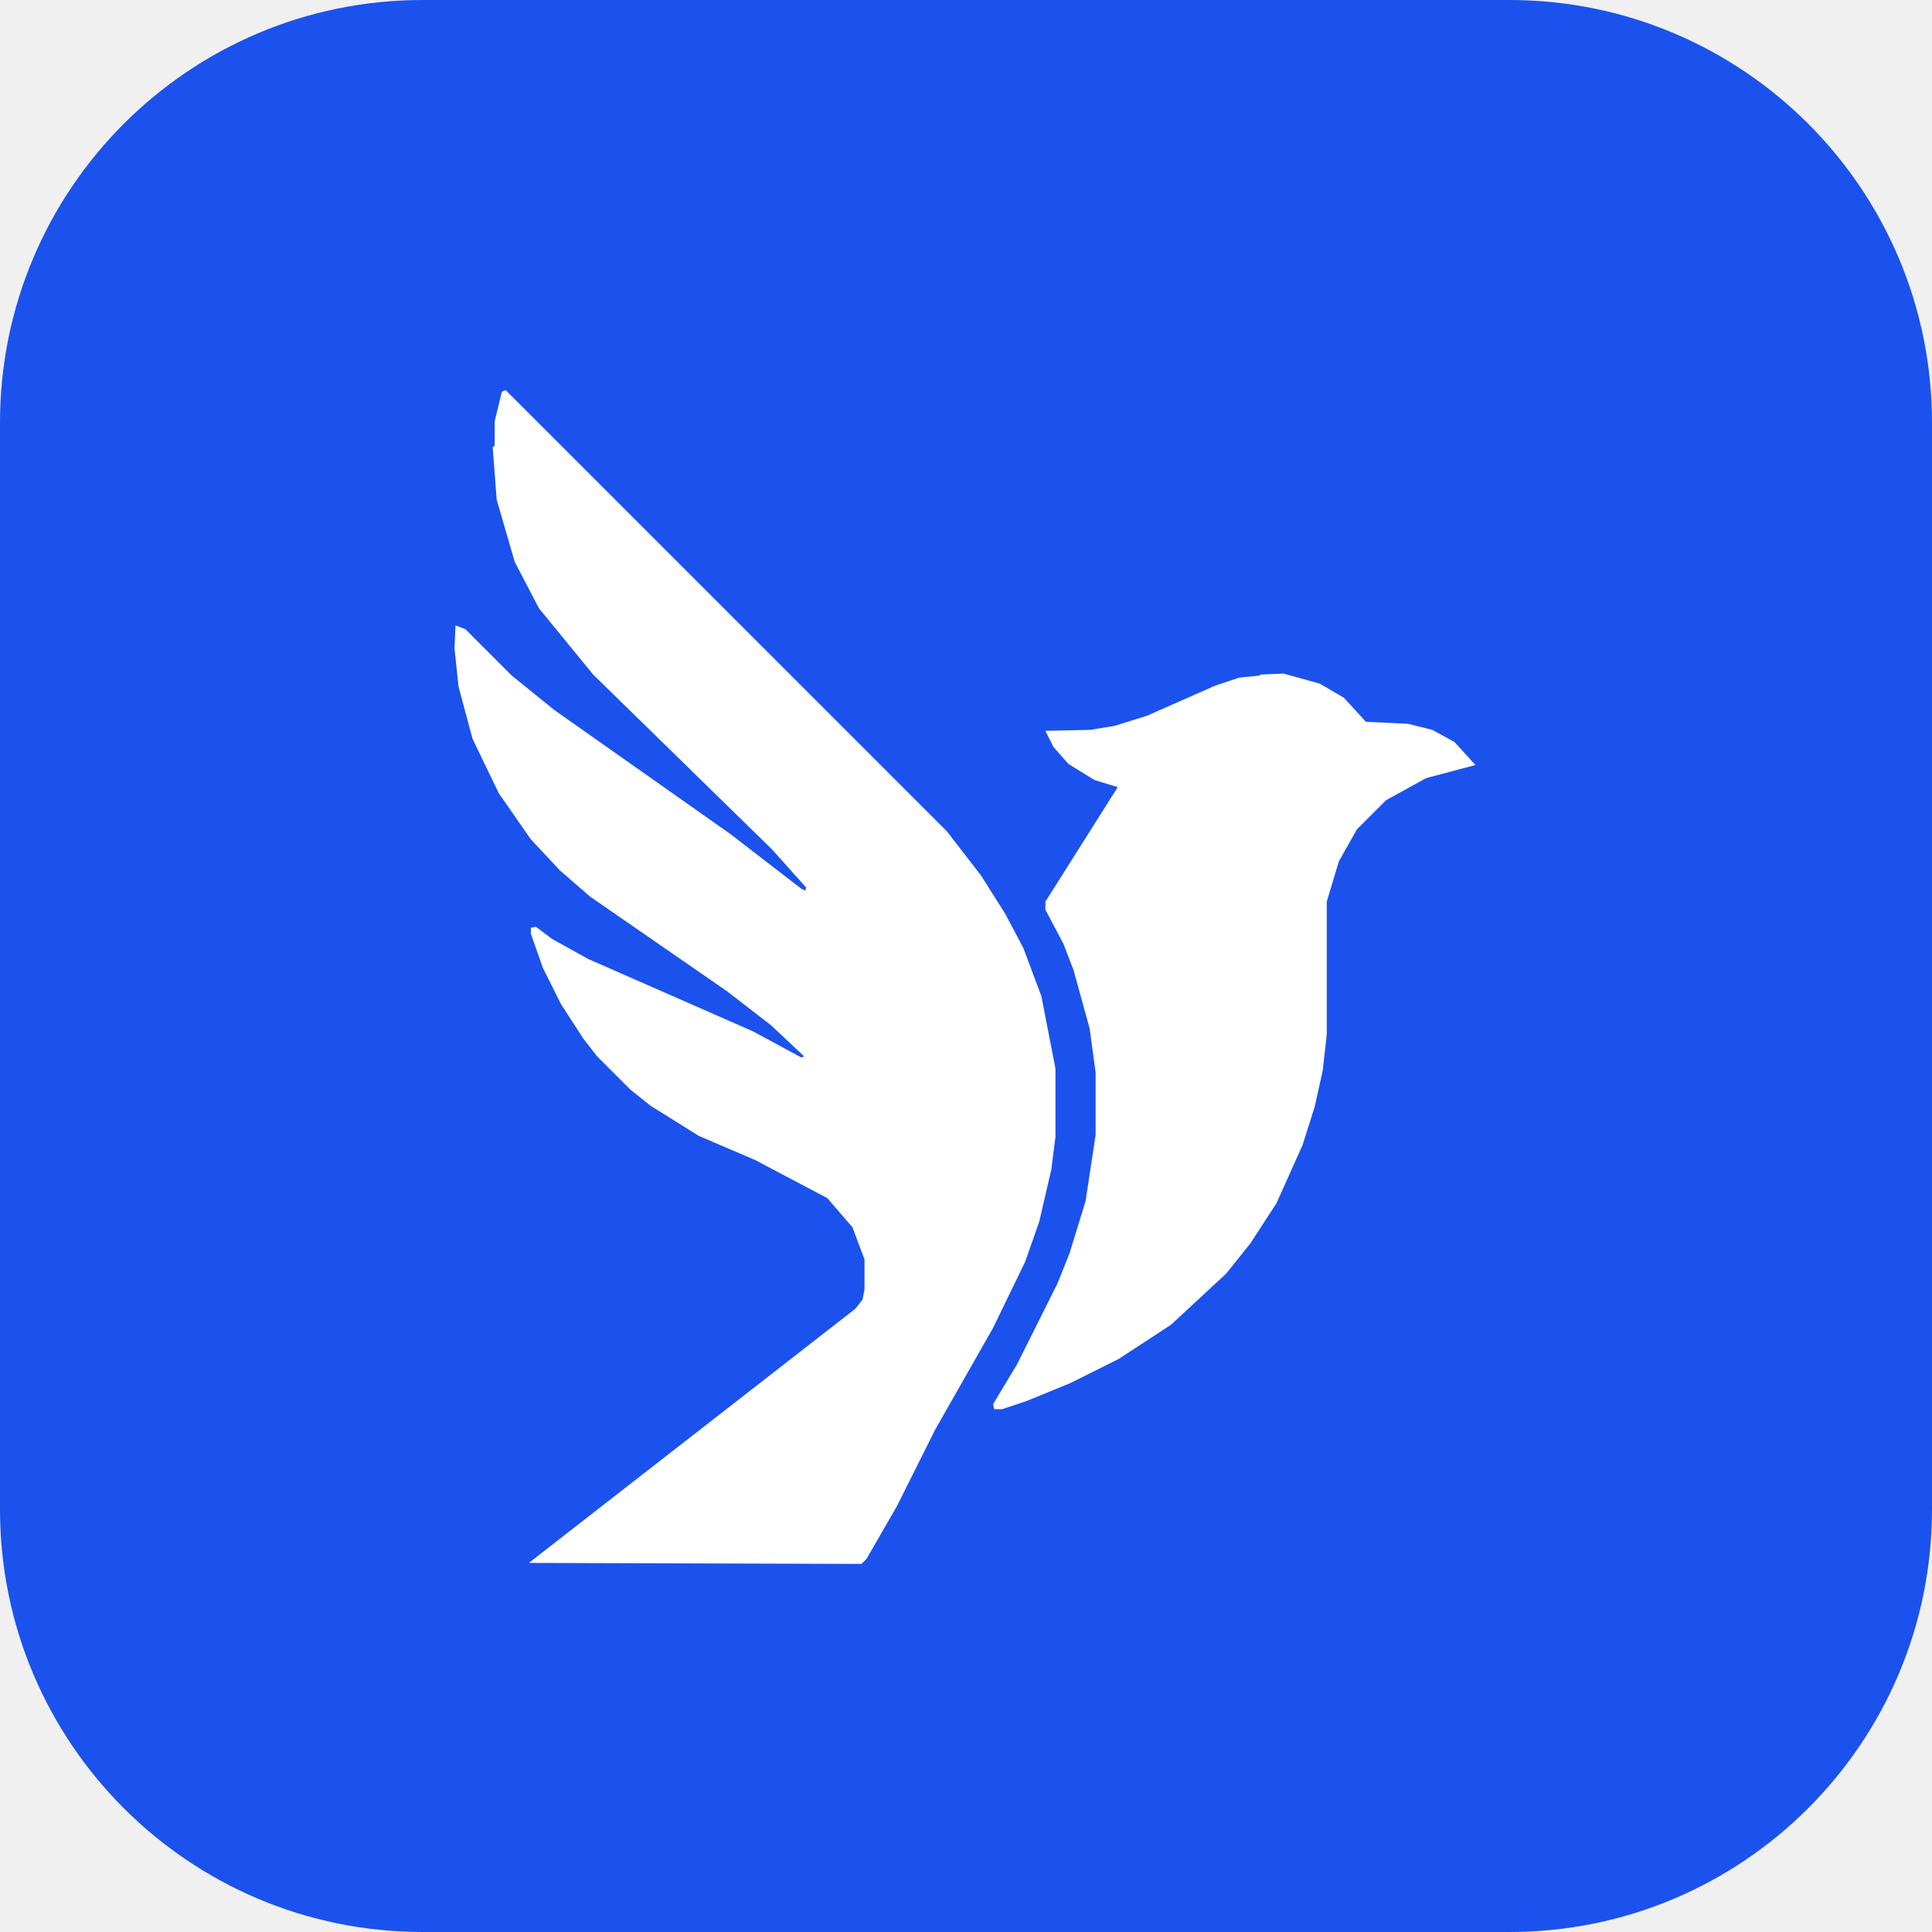
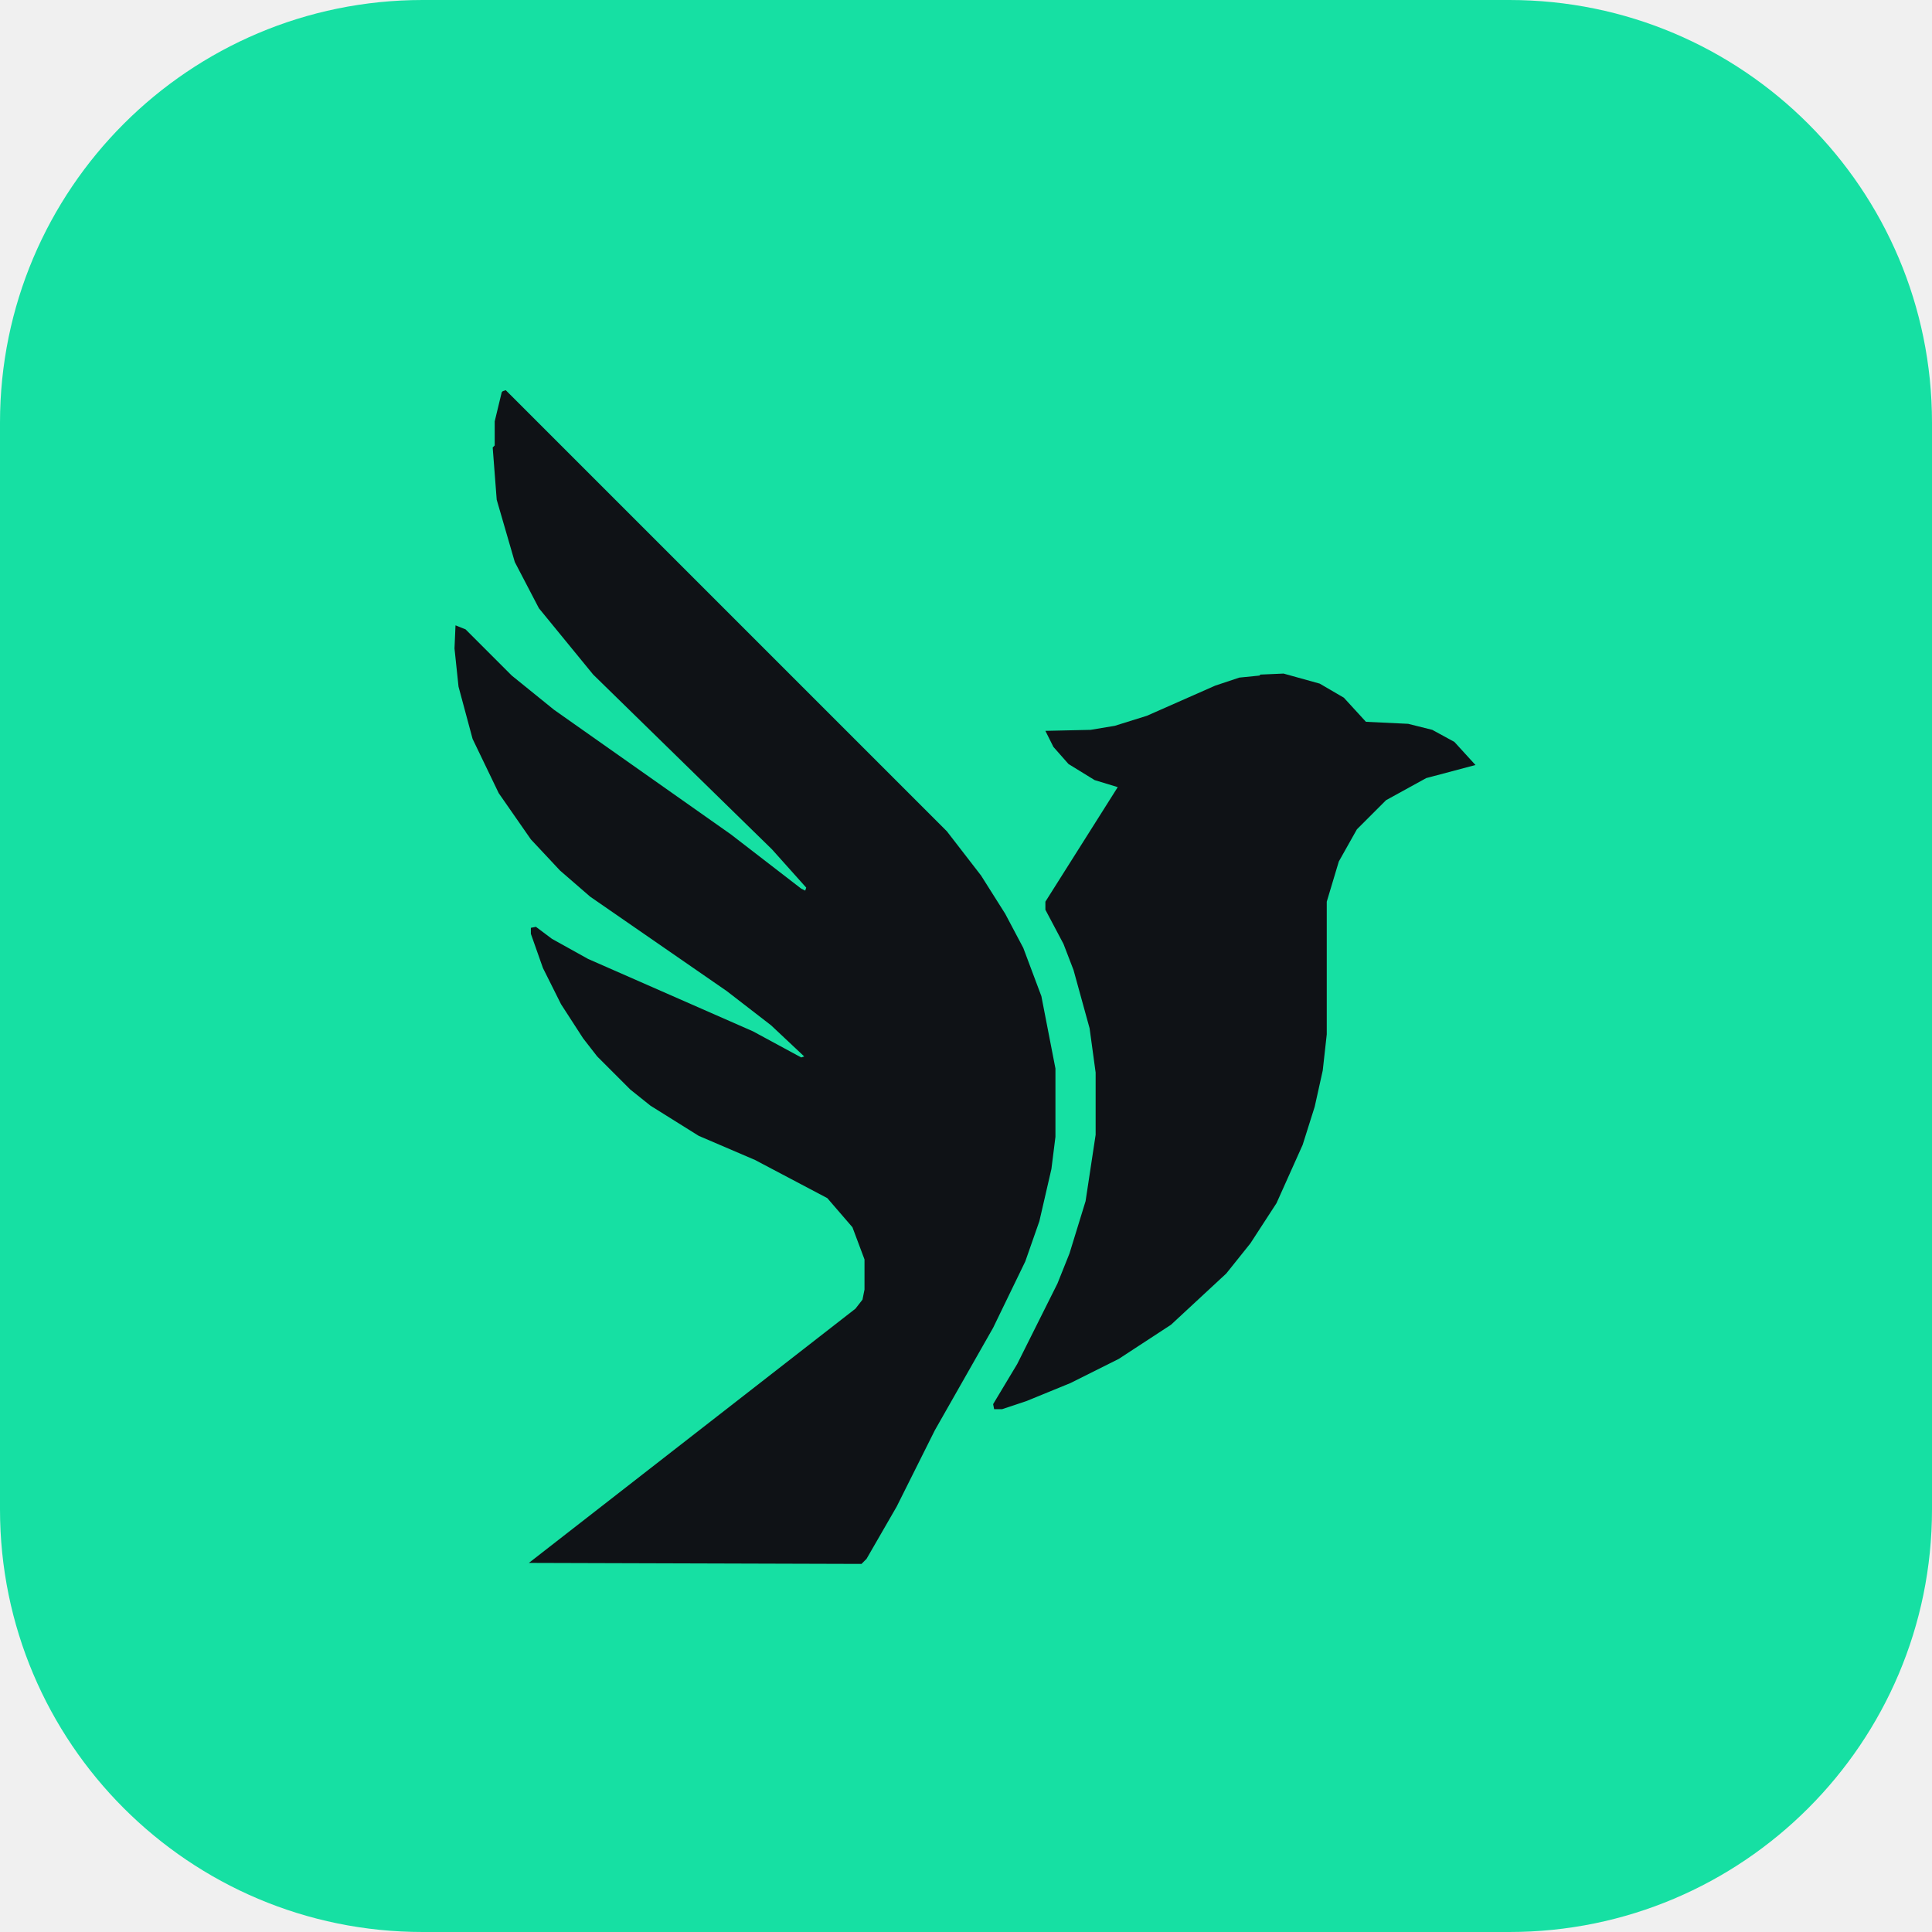
<svg xmlns="http://www.w3.org/2000/svg" width="256" height="256" viewBox="0 0 256 256">
-   <rect width="256" height="256" rx="56" fill="#1B52ED" />
-   <path d="M66.616 51.836 L67.015 51.703 L125.47 110.157 L129.997 116.016 L133.193 121.076 L135.59 125.603 L137.987 131.995 L139.851 141.582 L139.851 150.636 L139.318 154.897 L137.72 161.821 L135.856 167.147 L131.595 175.936 L123.872 189.517 L118.812 199.637 L114.818 206.561 L114.152 207.227 L70.078 207.094 L113.353 173.406 L114.285 172.207 L114.551 170.876 L114.551 166.881 L112.954 162.62 L109.625 158.759 L100.038 153.699 L92.581 150.503 L86.19 146.508 L83.526 144.378 L79.132 139.984 L77.268 137.587 L74.339 133.06 L71.942 128.266 L70.344 123.739 L70.344 122.94 L71.01 122.807 L73.14 124.405 L77.934 127.068 L99.771 136.655 L106.163 140.117 L106.562 139.984 L102.168 135.856 L96.309 131.329 L78.2 118.812 L74.206 115.35 L70.344 111.223 L66.083 105.097 L62.621 97.907 L60.757 90.983 L60.224 85.923 L60.358 82.861 L61.689 83.393 L67.814 89.518 L73.407 94.046 L96.842 110.557 L106.163 117.747 L106.695 118.013 L106.828 117.614 L102.301 112.554 L78.6 89.385 L71.409 80.597 L68.214 74.472 L65.817 66.216 L65.284 59.292 L65.551 59.026 L65.551 55.83 L66.483 51.969Z M167.014 89.385 L170.077 89.252 L174.87 90.584 L178.066 92.448 L180.995 95.643 L186.588 95.91 L189.784 96.709 L192.713 98.307 L195.509 101.369 L188.985 103.1 L183.659 106.03 L179.797 109.891 L177.4 114.152 L175.802 119.478 L175.802 137.054 L175.27 141.848 L174.205 146.642 L172.607 151.701 L169.145 159.424 L165.683 164.751 L162.487 168.745 L155.163 175.536 L148.239 180.063 L141.848 183.259 L135.989 185.656 L132.794 186.721 L131.728 186.721 L131.595 186.055 L134.791 180.729 L140.117 170.077 L141.715 166.082 L143.845 159.158 L145.177 150.37 L145.177 142.114 L144.378 136.256 L142.248 128.533 L140.916 125.071 L138.519 120.543 L138.519 119.478 L148.106 104.299 L145.044 103.366 L141.582 101.236 L139.584 98.972 L138.519 96.842 L144.511 96.709 L147.707 96.176 L151.968 94.845 L161.022 90.85 L164.218 89.785 L166.881 89.518Z" fill="#FFFFFF" fill-rule="evenodd" />
+   <rect width="256" height="256" rx="56" fill="#16E0A3" />
+   <path d="M66.616 51.836 L67.015 51.703 L125.47 110.157 L129.997 116.016 L133.193 121.076 L135.59 125.603 L137.987 131.995 L139.851 141.582 L139.851 150.636 L139.318 154.897 L137.72 161.821 L135.856 167.147 L131.595 175.936 L123.872 189.517 L118.812 199.637 L114.818 206.561 L114.152 207.227 L70.078 207.094 L113.353 173.406 L114.285 172.207 L114.551 170.876 L114.551 166.881 L112.954 162.62 L109.625 158.759 L100.038 153.699 L92.581 150.503 L86.19 146.508 L83.526 144.378 L79.132 139.984 L77.268 137.587 L74.339 133.06 L71.942 128.266 L70.344 123.739 L70.344 122.94 L71.01 122.807 L73.14 124.405 L77.934 127.068 L99.771 136.655 L106.163 140.117 L106.562 139.984 L102.168 135.856 L96.309 131.329 L78.2 118.812 L74.206 115.35 L70.344 111.223 L66.083 105.097 L62.621 97.907 L60.757 90.983 L60.224 85.923 L60.358 82.861 L61.689 83.393 L67.814 89.518 L73.407 94.046 L96.842 110.557 L106.163 117.747 L106.695 118.013 L106.828 117.614 L102.301 112.554 L78.6 89.385 L71.409 80.597 L68.214 74.472 L65.817 66.216 L65.284 59.292 L65.551 59.026 L65.551 55.83 L66.483 51.969Z M167.014 89.385 L170.077 89.252 L174.87 90.584 L178.066 92.448 L180.995 95.643 L186.588 95.91 L189.784 96.709 L192.713 98.307 L195.509 101.369 L188.985 103.1 L183.659 106.03 L179.797 109.891 L177.4 114.152 L175.802 119.478 L175.802 137.054 L175.27 141.848 L174.205 146.642 L172.607 151.701 L169.145 159.424 L165.683 164.751 L162.487 168.745 L155.163 175.536 L148.239 180.063 L141.848 183.259 L135.989 185.656 L132.794 186.721 L131.728 186.721 L131.595 186.055 L134.791 180.729 L140.117 170.077 L141.715 166.082 L143.845 159.158 L145.177 150.37 L145.177 142.114 L144.378 136.256 L142.248 128.533 L140.916 125.071 L138.519 120.543 L138.519 119.478 L148.106 104.299 L145.044 103.366 L141.582 101.236 L139.584 98.972 L138.519 96.842 L144.511 96.709 L147.707 96.176 L151.968 94.845 L161.022 90.85 L164.218 89.785 L166.881 89.518Z" fill="#0F1216" fill-rule="evenodd" />
</svg>
